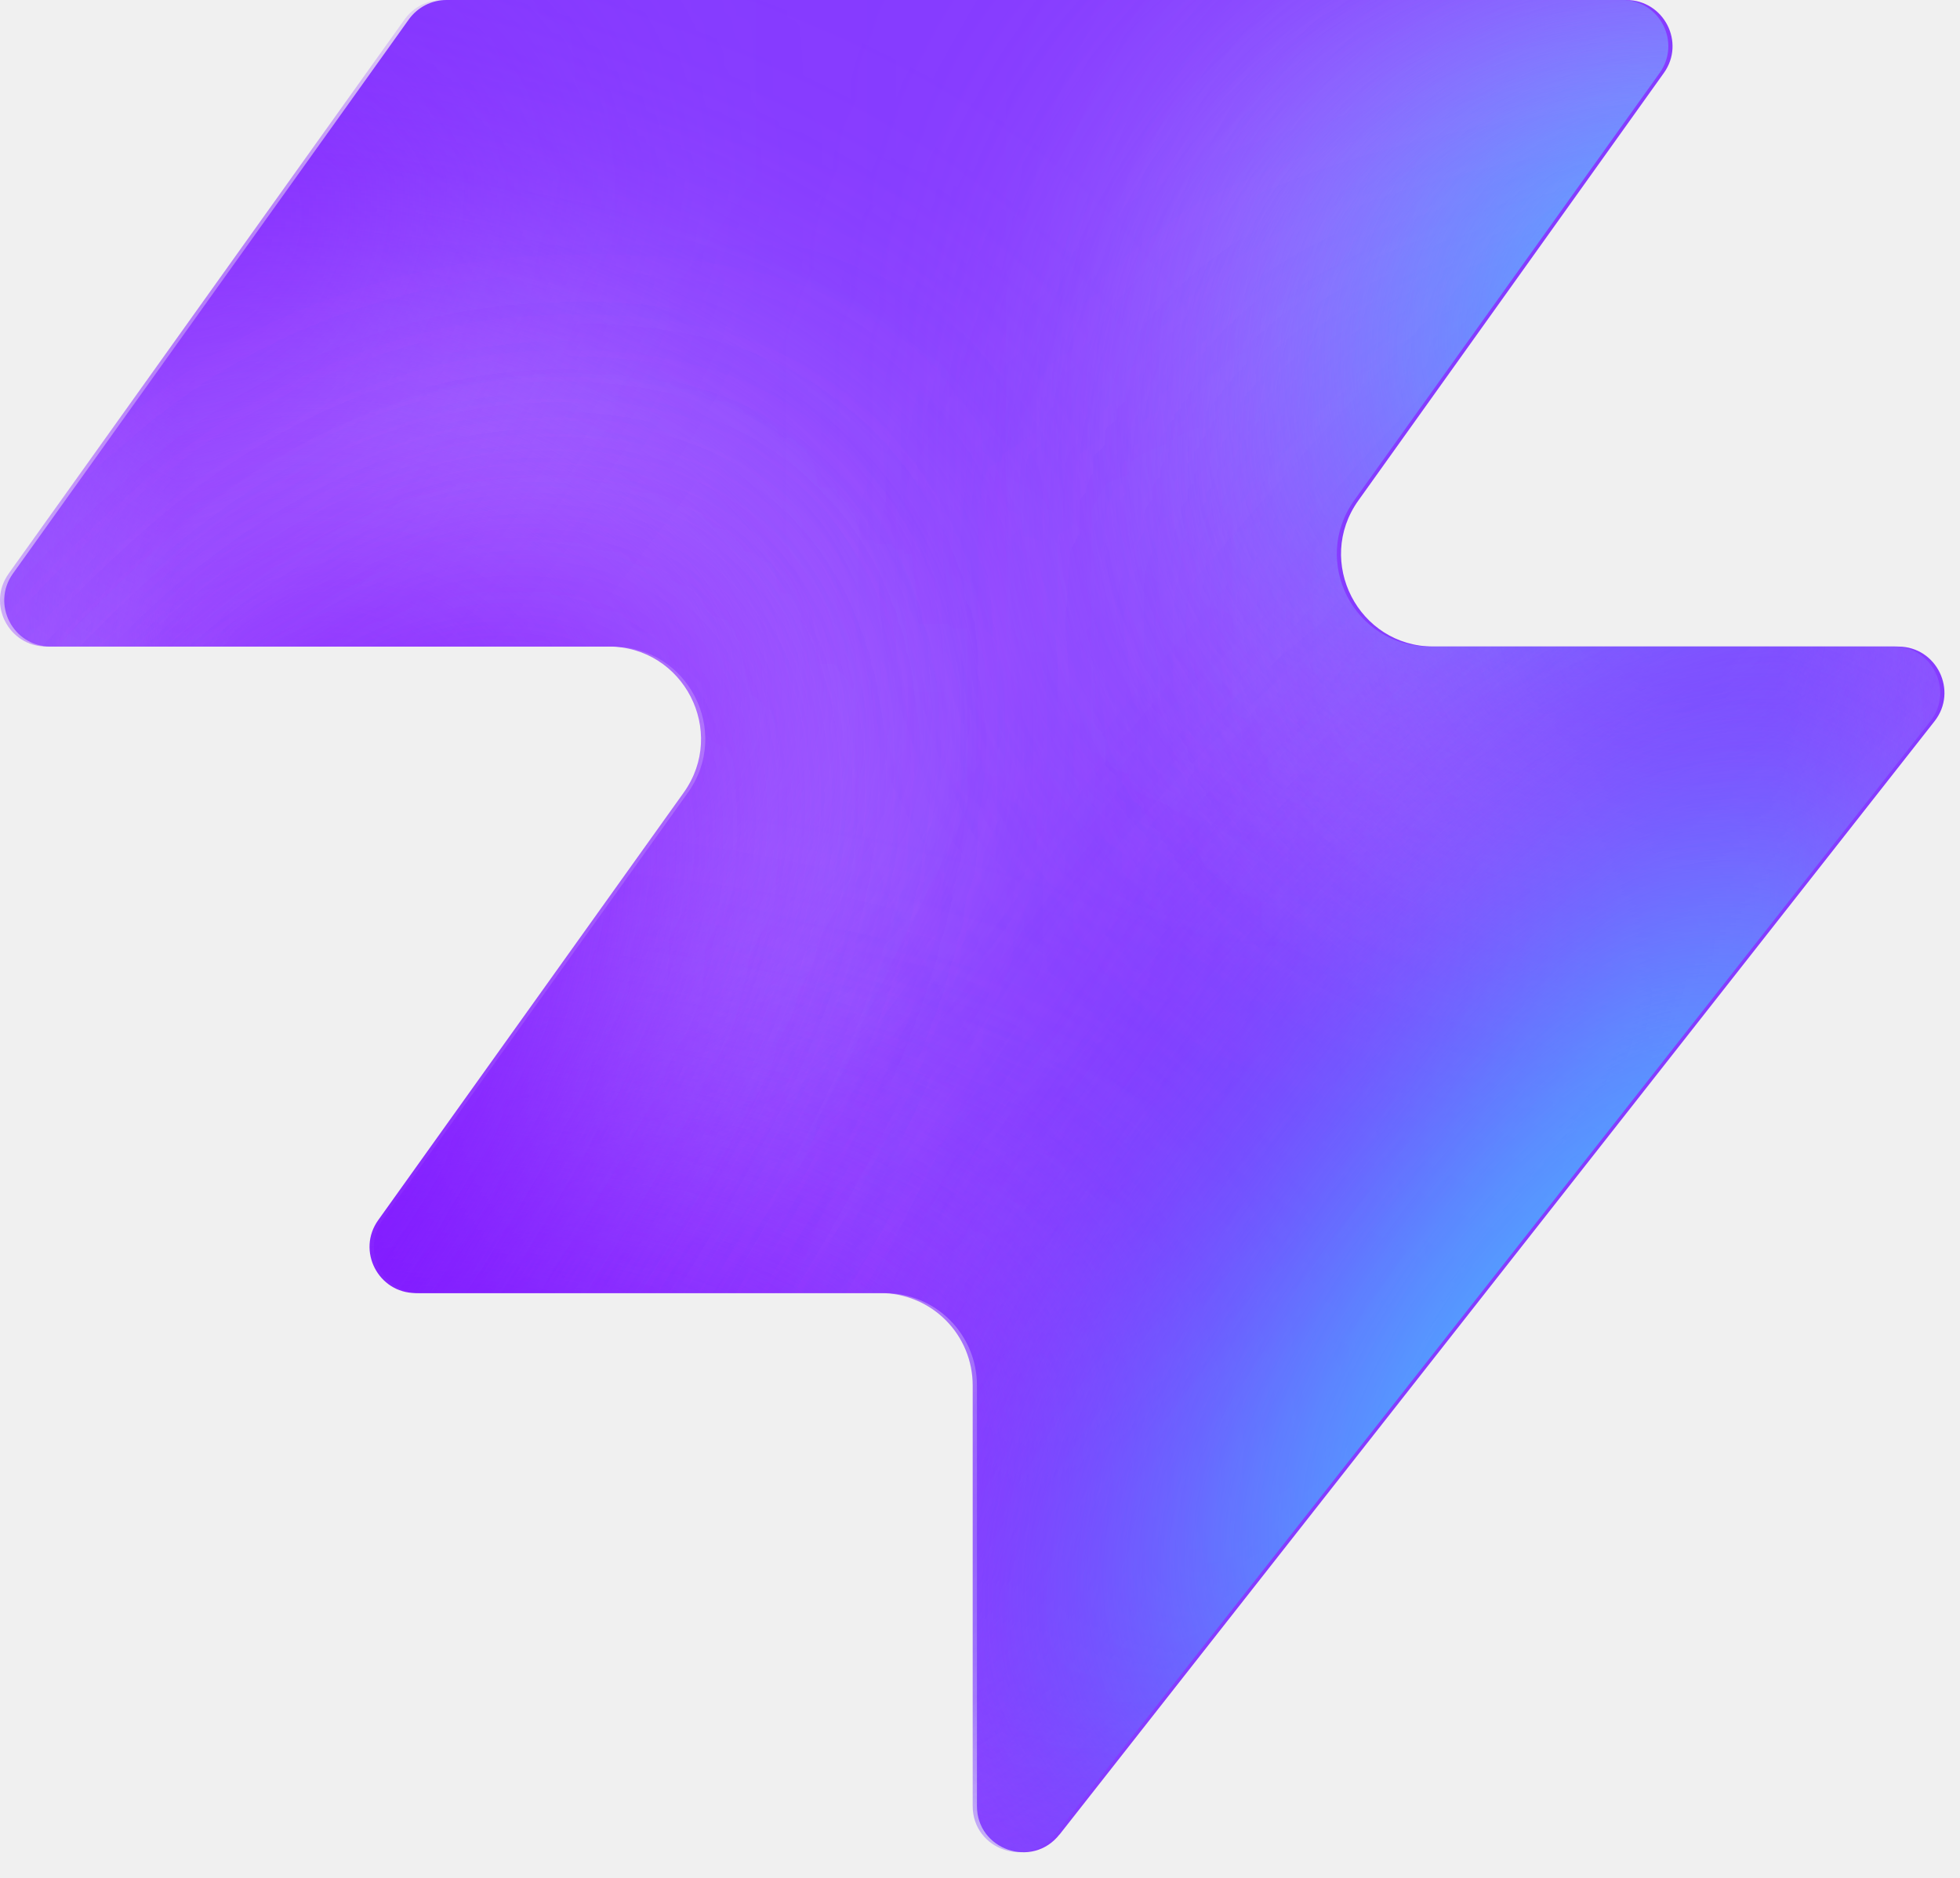
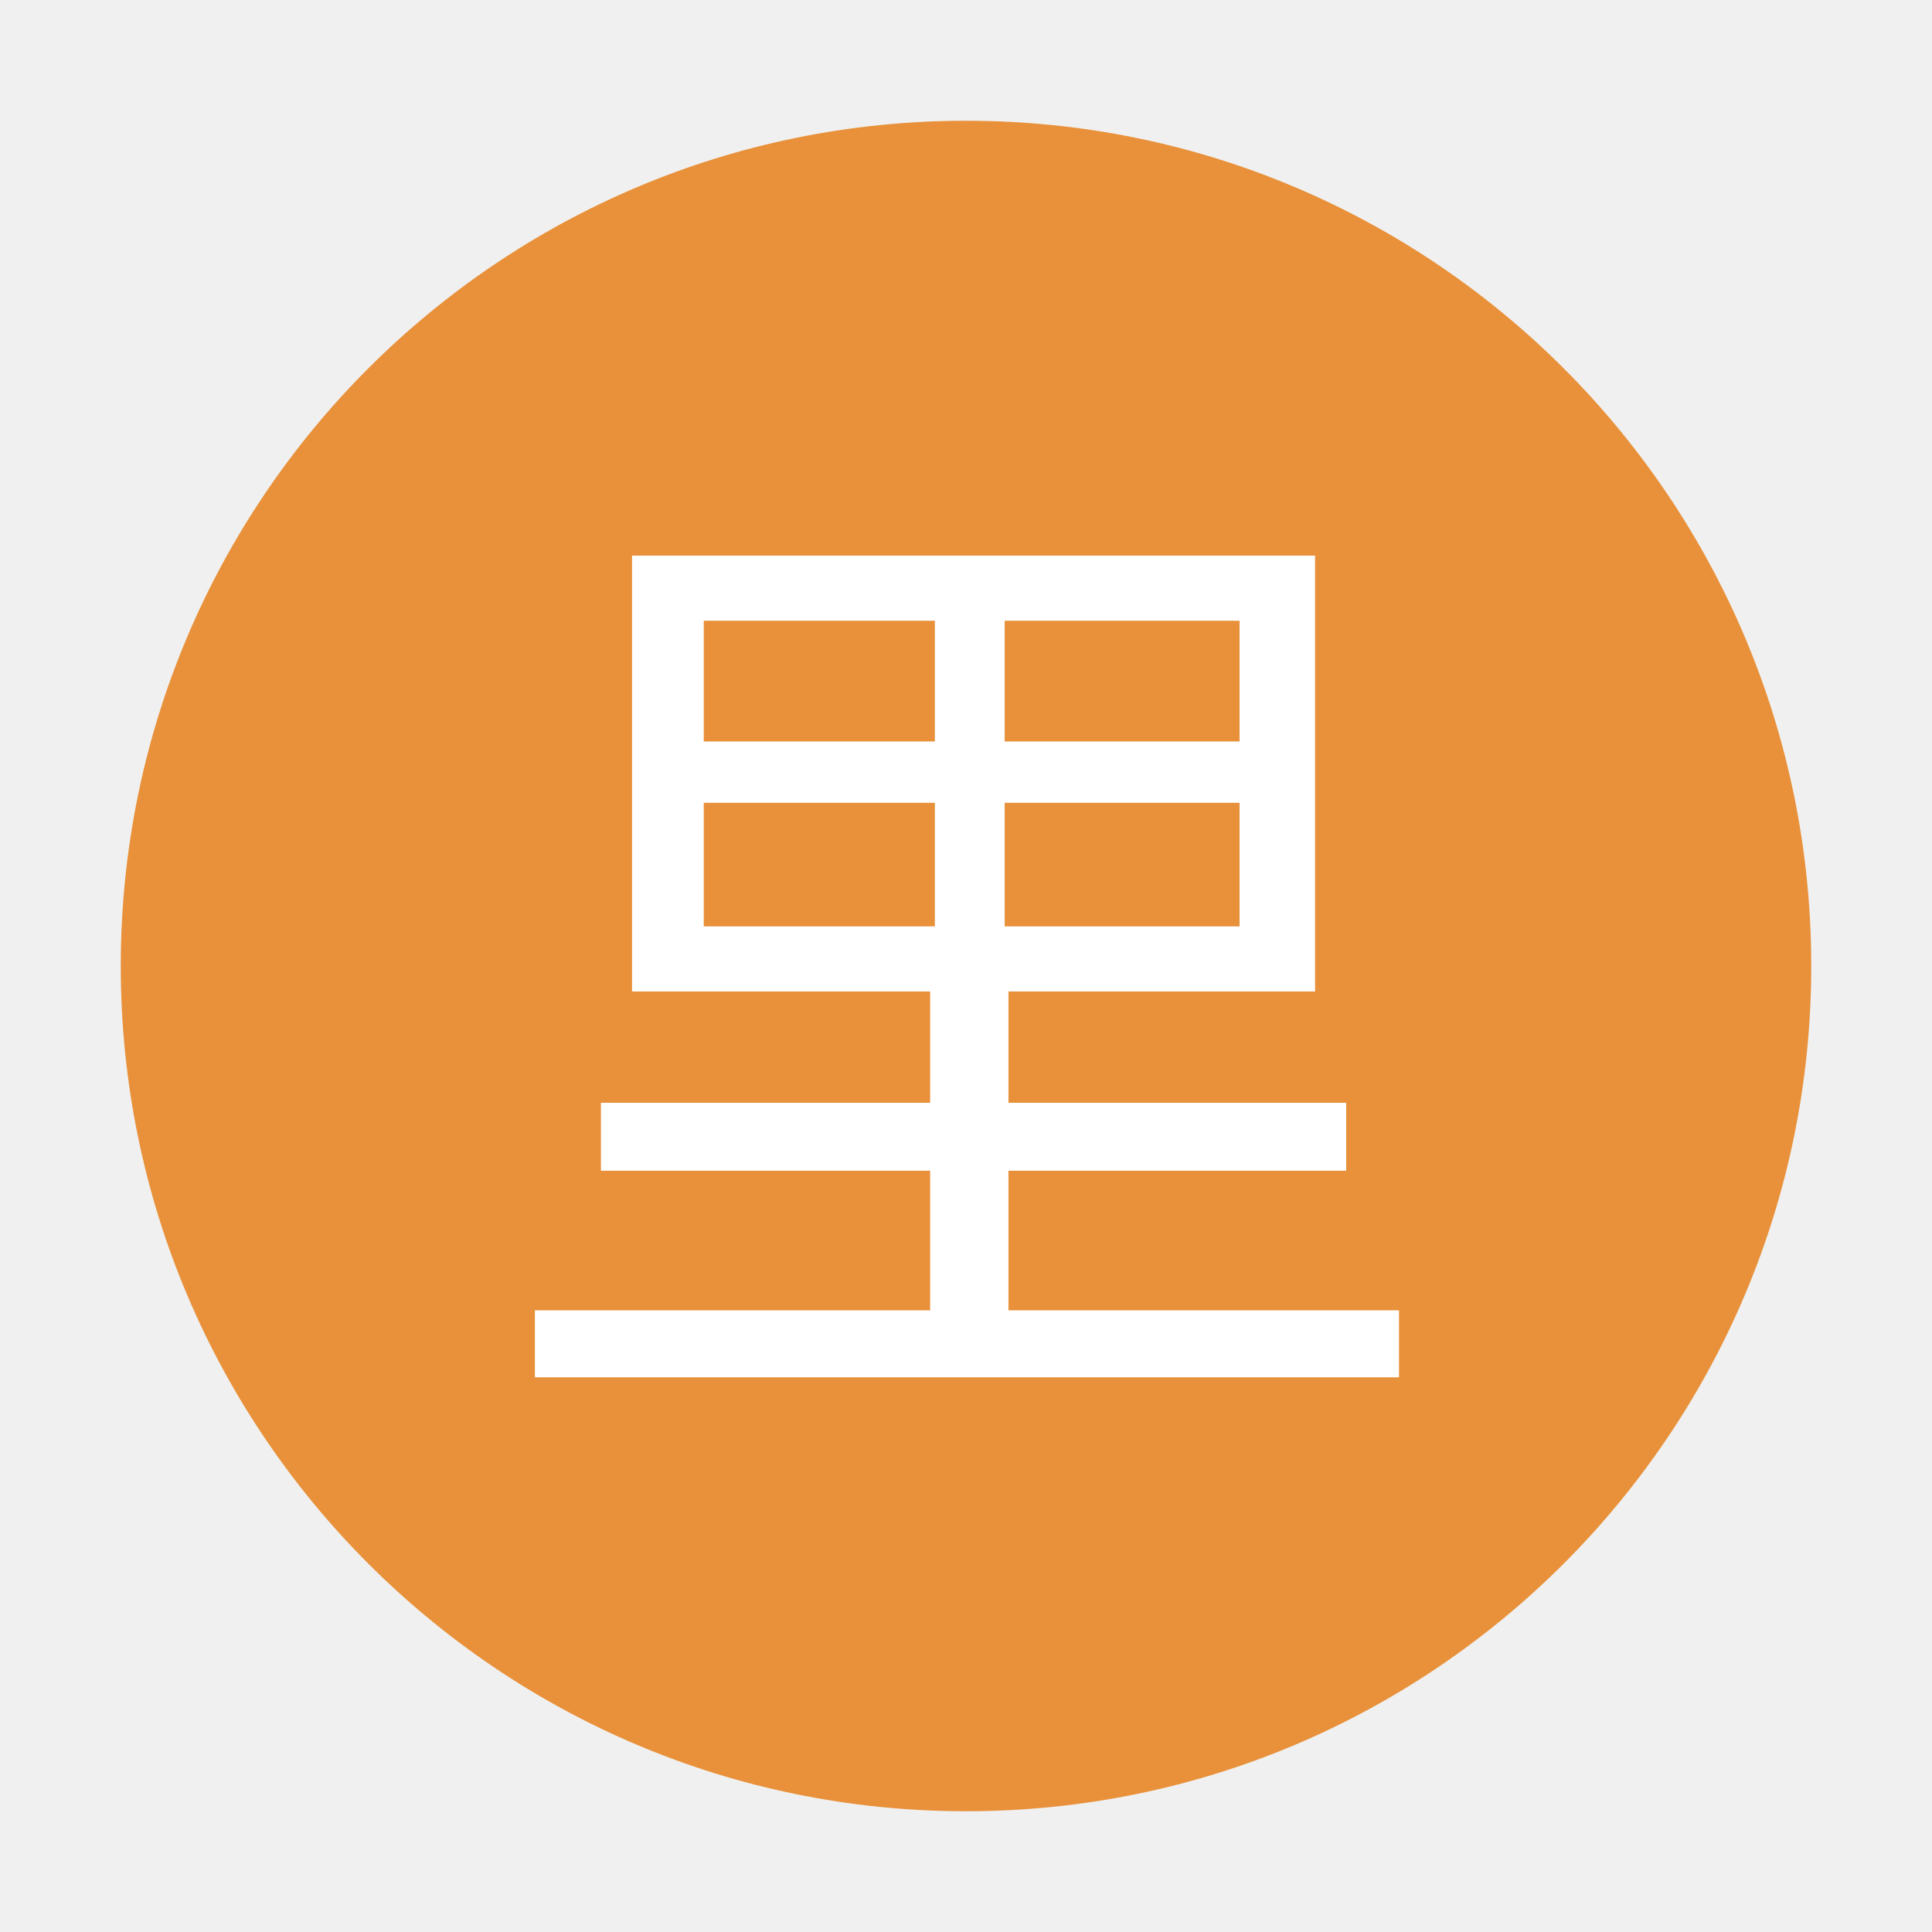
- <svg xmlns="http://www.w3.org/2000/svg" width="48" height="46" fill="none" viewBox="0 0 48 46">
-   <path fill="#863bff" d="M25.946 44.938c-.664.845-2.021.375-2.021-.698V33.937a2.26 2.26 0 0 0-2.262-2.262H10.287c-.92 0-1.456-1.04-.92-1.788l7.48-10.471c1.07-1.497 0-3.578-1.842-3.578H1.237c-.92 0-1.456-1.04-.92-1.788L10.013.474c.214-.297.556-.474.92-.474h28.894c.92 0 1.456 1.04.92 1.788l-7.48 10.471c-1.07 1.498 0 3.579 1.842 3.579h11.377c.943 0 1.473 1.088.89 1.83L25.947 44.94z" style="fill:#863bff;fill:color(display-p3 .525 .23 1);fill-opacity:1" />
-   <mask id="a" width="48" height="46" x="0" y="0" maskUnits="userSpaceOnUse" style="mask-type:alpha">
-     <path fill="#000" d="M25.842 44.938c-.664.844-2.021.375-2.021-.698V33.937a2.26 2.26 0 0 0-2.262-2.262H10.183c-.92 0-1.456-1.04-.92-1.788l7.48-10.471c1.07-1.498 0-3.579-1.842-3.579H1.133c-.92 0-1.456-1.04-.92-1.787L9.91.473c.214-.297.556-.474.92-.474h28.894c.92 0 1.456 1.04.92 1.788l-7.48 10.471c-1.07 1.498 0 3.578 1.842 3.578h11.377c.943 0 1.473 1.088.89 1.832L25.843 44.94z" style="fill:#000;fill-opacity:1" />
-   </mask>
-   <g mask="url(#a)">
-     <g filter="url(#b)">
-       <ellipse cx="5.508" cy="14.704" fill="#ede6ff" rx="5.508" ry="14.704" style="fill:#ede6ff;fill:color(display-p3 .927 .903 1);fill-opacity:1" transform="matrix(.00324 1 1 -.00324 -4.47 31.516)" />
-     </g>
-     <g filter="url(#c)">
-       <ellipse cx="10.399" cy="29.851" fill="#ede6ff" rx="10.399" ry="29.851" style="fill:#ede6ff;fill:color(display-p3 .927 .903 1);fill-opacity:1" transform="matrix(.00324 1 1 -.00324 -39.328 7.883)" />
-     </g>
-     <g filter="url(#d)">
-       <ellipse cx="5.508" cy="30.487" fill="#7e14ff" rx="5.508" ry="30.487" style="fill:#7e14ff;fill:color(display-p3 .492 .077 1);fill-opacity:1" transform="rotate(89.814 -25.913 -14.639)scale(1 -1)" />
-     </g>
-     <g filter="url(#e)">
-       <ellipse cx="5.508" cy="30.599" fill="#7e14ff" rx="5.508" ry="30.599" style="fill:#7e14ff;fill:color(display-p3 .492 .077 1);fill-opacity:1" transform="rotate(89.814 -32.644 -3.334)scale(1 -1)" />
-     </g>
-     <g filter="url(#f)">
-       <ellipse cx="5.508" cy="30.599" fill="#7e14ff" rx="5.508" ry="30.599" style="fill:#7e14ff;fill:color(display-p3 .492 .077 1);fill-opacity:1" transform="matrix(.00324 1 1 -.00324 -34.34 30.47)" />
-     </g>
-     <g filter="url(#g)">
-       <ellipse cx="14.072" cy="22.078" fill="#ede6ff" rx="14.072" ry="22.078" style="fill:#ede6ff;fill:color(display-p3 .927 .903 1);fill-opacity:1" transform="rotate(93.35 24.506 48.493)scale(-1 1)" />
-     </g>
-     <g filter="url(#h)">
-       <ellipse cx="3.47" cy="21.501" fill="#7e14ff" rx="3.47" ry="21.501" style="fill:#7e14ff;fill:color(display-p3 .492 .077 1);fill-opacity:1" transform="rotate(89.009 28.708 47.59)scale(-1 1)" />
-     </g>
-     <g filter="url(#i)">
-       <ellipse cx="3.47" cy="21.501" fill="#7e14ff" rx="3.47" ry="21.501" style="fill:#7e14ff;fill:color(display-p3 .492 .077 1);fill-opacity:1" transform="rotate(89.009 28.708 47.59)scale(-1 1)" />
-     </g>
-     <g filter="url(#j)">
-       <ellipse cx=".387" cy="8.972" fill="#7e14ff" rx="4.407" ry="29.108" style="fill:#7e14ff;fill:color(display-p3 .492 .077 1);fill-opacity:1" transform="rotate(39.51 .387 8.972)" />
-     </g>
-     <g filter="url(#k)">
-       <ellipse cx="47.523" cy="-6.092" fill="#7e14ff" rx="4.407" ry="29.108" style="fill:#7e14ff;fill:color(display-p3 .492 .077 1);fill-opacity:1" transform="rotate(37.892 47.523 -6.092)" />
-     </g>
-     <g filter="url(#l)">
-       <ellipse cx="41.412" cy="6.333" fill="#47bfff" rx="5.971" ry="9.665" style="fill:#47bfff;fill:color(display-p3 .28 .748 1);fill-opacity:1" transform="rotate(37.892 41.412 6.333)" />
-     </g>
-     <g filter="url(#m)">
-       <ellipse cx="-1.879" cy="38.332" fill="#7e14ff" rx="4.407" ry="29.108" style="fill:#7e14ff;fill:color(display-p3 .492 .077 1);fill-opacity:1" transform="rotate(37.892 -1.88 38.332)" />
-     </g>
-     <g filter="url(#n)">
-       <ellipse cx="-1.879" cy="38.332" fill="#7e14ff" rx="4.407" ry="29.108" style="fill:#7e14ff;fill:color(display-p3 .492 .077 1);fill-opacity:1" transform="rotate(37.892 -1.88 38.332)" />
-     </g>
-     <g filter="url(#o)">
-       <ellipse cx="35.651" cy="29.907" fill="#7e14ff" rx="4.407" ry="29.108" style="fill:#7e14ff;fill:color(display-p3 .492 .077 1);fill-opacity:1" transform="rotate(37.892 35.651 29.907)" />
-     </g>
-     <g filter="url(#p)">
-       <ellipse cx="38.418" cy="32.4" fill="#47bfff" rx="5.971" ry="15.297" style="fill:#47bfff;fill:color(display-p3 .28 .748 1);fill-opacity:1" transform="rotate(37.892 38.418 32.4)" />
-     </g>
-   </g>
-   <defs>
-     <filter id="b" width="60.045" height="41.654" x="-19.77" y="16.149" color-interpolation-filters="sRGB" filterUnits="userSpaceOnUse">
-       <feFlood flood-opacity="0" result="BackgroundImageFix" />
-       <feBlend in="SourceGraphic" in2="BackgroundImageFix" result="shape" />
-       <feGaussianBlur result="effect1_foregroundBlur_2002_17158" stdDeviation="7.659" />
-     </filter>
-     <filter id="c" width="90.34" height="51.437" x="-54.613" y="-7.533" color-interpolation-filters="sRGB" filterUnits="userSpaceOnUse">
-       <feFlood flood-opacity="0" result="BackgroundImageFix" />
-       <feBlend in="SourceGraphic" in2="BackgroundImageFix" result="shape" />
-       <feGaussianBlur result="effect1_foregroundBlur_2002_17158" stdDeviation="7.659" />
-     </filter>
-     <filter id="d" width="79.355" height="29.4" x="-49.64" y="2.03" color-interpolation-filters="sRGB" filterUnits="userSpaceOnUse">
-       <feFlood flood-opacity="0" result="BackgroundImageFix" />
-       <feBlend in="SourceGraphic" in2="BackgroundImageFix" result="shape" />
-       <feGaussianBlur result="effect1_foregroundBlur_2002_17158" stdDeviation="4.596" />
-     </filter>
-     <filter id="e" width="79.579" height="29.4" x="-45.045" y="20.029" color-interpolation-filters="sRGB" filterUnits="userSpaceOnUse">
-       <feFlood flood-opacity="0" result="BackgroundImageFix" />
-       <feBlend in="SourceGraphic" in2="BackgroundImageFix" result="shape" />
-       <feGaussianBlur result="effect1_foregroundBlur_2002_17158" stdDeviation="4.596" />
-     </filter>
-     <filter id="f" width="79.579" height="29.4" x="-43.513" y="21.178" color-interpolation-filters="sRGB" filterUnits="userSpaceOnUse">
-       <feFlood flood-opacity="0" result="BackgroundImageFix" />
-       <feBlend in="SourceGraphic" in2="BackgroundImageFix" result="shape" />
-       <feGaussianBlur result="effect1_foregroundBlur_2002_17158" stdDeviation="4.596" />
-     </filter>
-     <filter id="g" width="74.749" height="58.852" x="15.756" y="-17.901" color-interpolation-filters="sRGB" filterUnits="userSpaceOnUse">
-       <feFlood flood-opacity="0" result="BackgroundImageFix" />
-       <feBlend in="SourceGraphic" in2="BackgroundImageFix" result="shape" />
-       <feGaussianBlur result="effect1_foregroundBlur_2002_17158" stdDeviation="7.659" />
-     </filter>
-     <filter id="h" width="61.377" height="25.362" x="23.548" y="2.284" color-interpolation-filters="sRGB" filterUnits="userSpaceOnUse">
-       <feFlood flood-opacity="0" result="BackgroundImageFix" />
-       <feBlend in="SourceGraphic" in2="BackgroundImageFix" result="shape" />
-       <feGaussianBlur result="effect1_foregroundBlur_2002_17158" stdDeviation="4.596" />
-     </filter>
-     <filter id="i" width="61.377" height="25.362" x="23.548" y="2.284" color-interpolation-filters="sRGB" filterUnits="userSpaceOnUse">
-       <feFlood flood-opacity="0" result="BackgroundImageFix" />
-       <feBlend in="SourceGraphic" in2="BackgroundImageFix" result="shape" />
-       <feGaussianBlur result="effect1_foregroundBlur_2002_17158" stdDeviation="4.596" />
-     </filter>
-     <filter id="j" width="56.045" height="63.649" x="-27.636" y="-22.853" color-interpolation-filters="sRGB" filterUnits="userSpaceOnUse">
-       <feFlood flood-opacity="0" result="BackgroundImageFix" />
-       <feBlend in="SourceGraphic" in2="BackgroundImageFix" result="shape" />
-       <feGaussianBlur result="effect1_foregroundBlur_2002_17158" stdDeviation="4.596" />
-     </filter>
-     <filter id="k" width="54.814" height="64.646" x="20.116" y="-38.415" color-interpolation-filters="sRGB" filterUnits="userSpaceOnUse">
-       <feFlood flood-opacity="0" result="BackgroundImageFix" />
-       <feBlend in="SourceGraphic" in2="BackgroundImageFix" result="shape" />
-       <feGaussianBlur result="effect1_foregroundBlur_2002_17158" stdDeviation="4.596" />
-     </filter>
-     <filter id="l" width="33.541" height="35.313" x="24.641" y="-11.323" color-interpolation-filters="sRGB" filterUnits="userSpaceOnUse">
-       <feFlood flood-opacity="0" result="BackgroundImageFix" />
-       <feBlend in="SourceGraphic" in2="BackgroundImageFix" result="shape" />
-       <feGaussianBlur result="effect1_foregroundBlur_2002_17158" stdDeviation="4.596" />
-     </filter>
-     <filter id="m" width="54.814" height="64.646" x="-29.286" y="6.009" color-interpolation-filters="sRGB" filterUnits="userSpaceOnUse">
-       <feFlood flood-opacity="0" result="BackgroundImageFix" />
-       <feBlend in="SourceGraphic" in2="BackgroundImageFix" result="shape" />
-       <feGaussianBlur result="effect1_foregroundBlur_2002_17158" stdDeviation="4.596" />
-     </filter>
-     <filter id="n" width="54.814" height="64.646" x="-29.286" y="6.009" color-interpolation-filters="sRGB" filterUnits="userSpaceOnUse">
-       <feFlood flood-opacity="0" result="BackgroundImageFix" />
-       <feBlend in="SourceGraphic" in2="BackgroundImageFix" result="shape" />
-       <feGaussianBlur result="effect1_foregroundBlur_2002_17158" stdDeviation="4.596" />
-     </filter>
-     <filter id="o" width="54.814" height="64.646" x="8.244" y="-2.416" color-interpolation-filters="sRGB" filterUnits="userSpaceOnUse">
-       <feFlood flood-opacity="0" result="BackgroundImageFix" />
-       <feBlend in="SourceGraphic" in2="BackgroundImageFix" result="shape" />
-       <feGaussianBlur result="effect1_foregroundBlur_2002_17158" stdDeviation="4.596" />
-     </filter>
-     <filter id="p" width="39.409" height="43.623" x="18.713" y="10.588" color-interpolation-filters="sRGB" filterUnits="userSpaceOnUse">
-       <feFlood flood-opacity="0" result="BackgroundImageFix" />
-       <feBlend in="SourceGraphic" in2="BackgroundImageFix" result="shape" />
-       <feGaussianBlur result="effect1_foregroundBlur_2002_17158" stdDeviation="4.596" />
-     </filter>
-   </defs>
+ <svg xmlns="http://www.w3.org/2000/svg" viewBox="0 0 32 32">
+   <circle cx="16" cy="16" r="14" fill="#E8913A" />
+   <text x="16" y="22" text-anchor="middle" font-family="serif" font-size="16" fill="#fff">里</text>
</svg>
